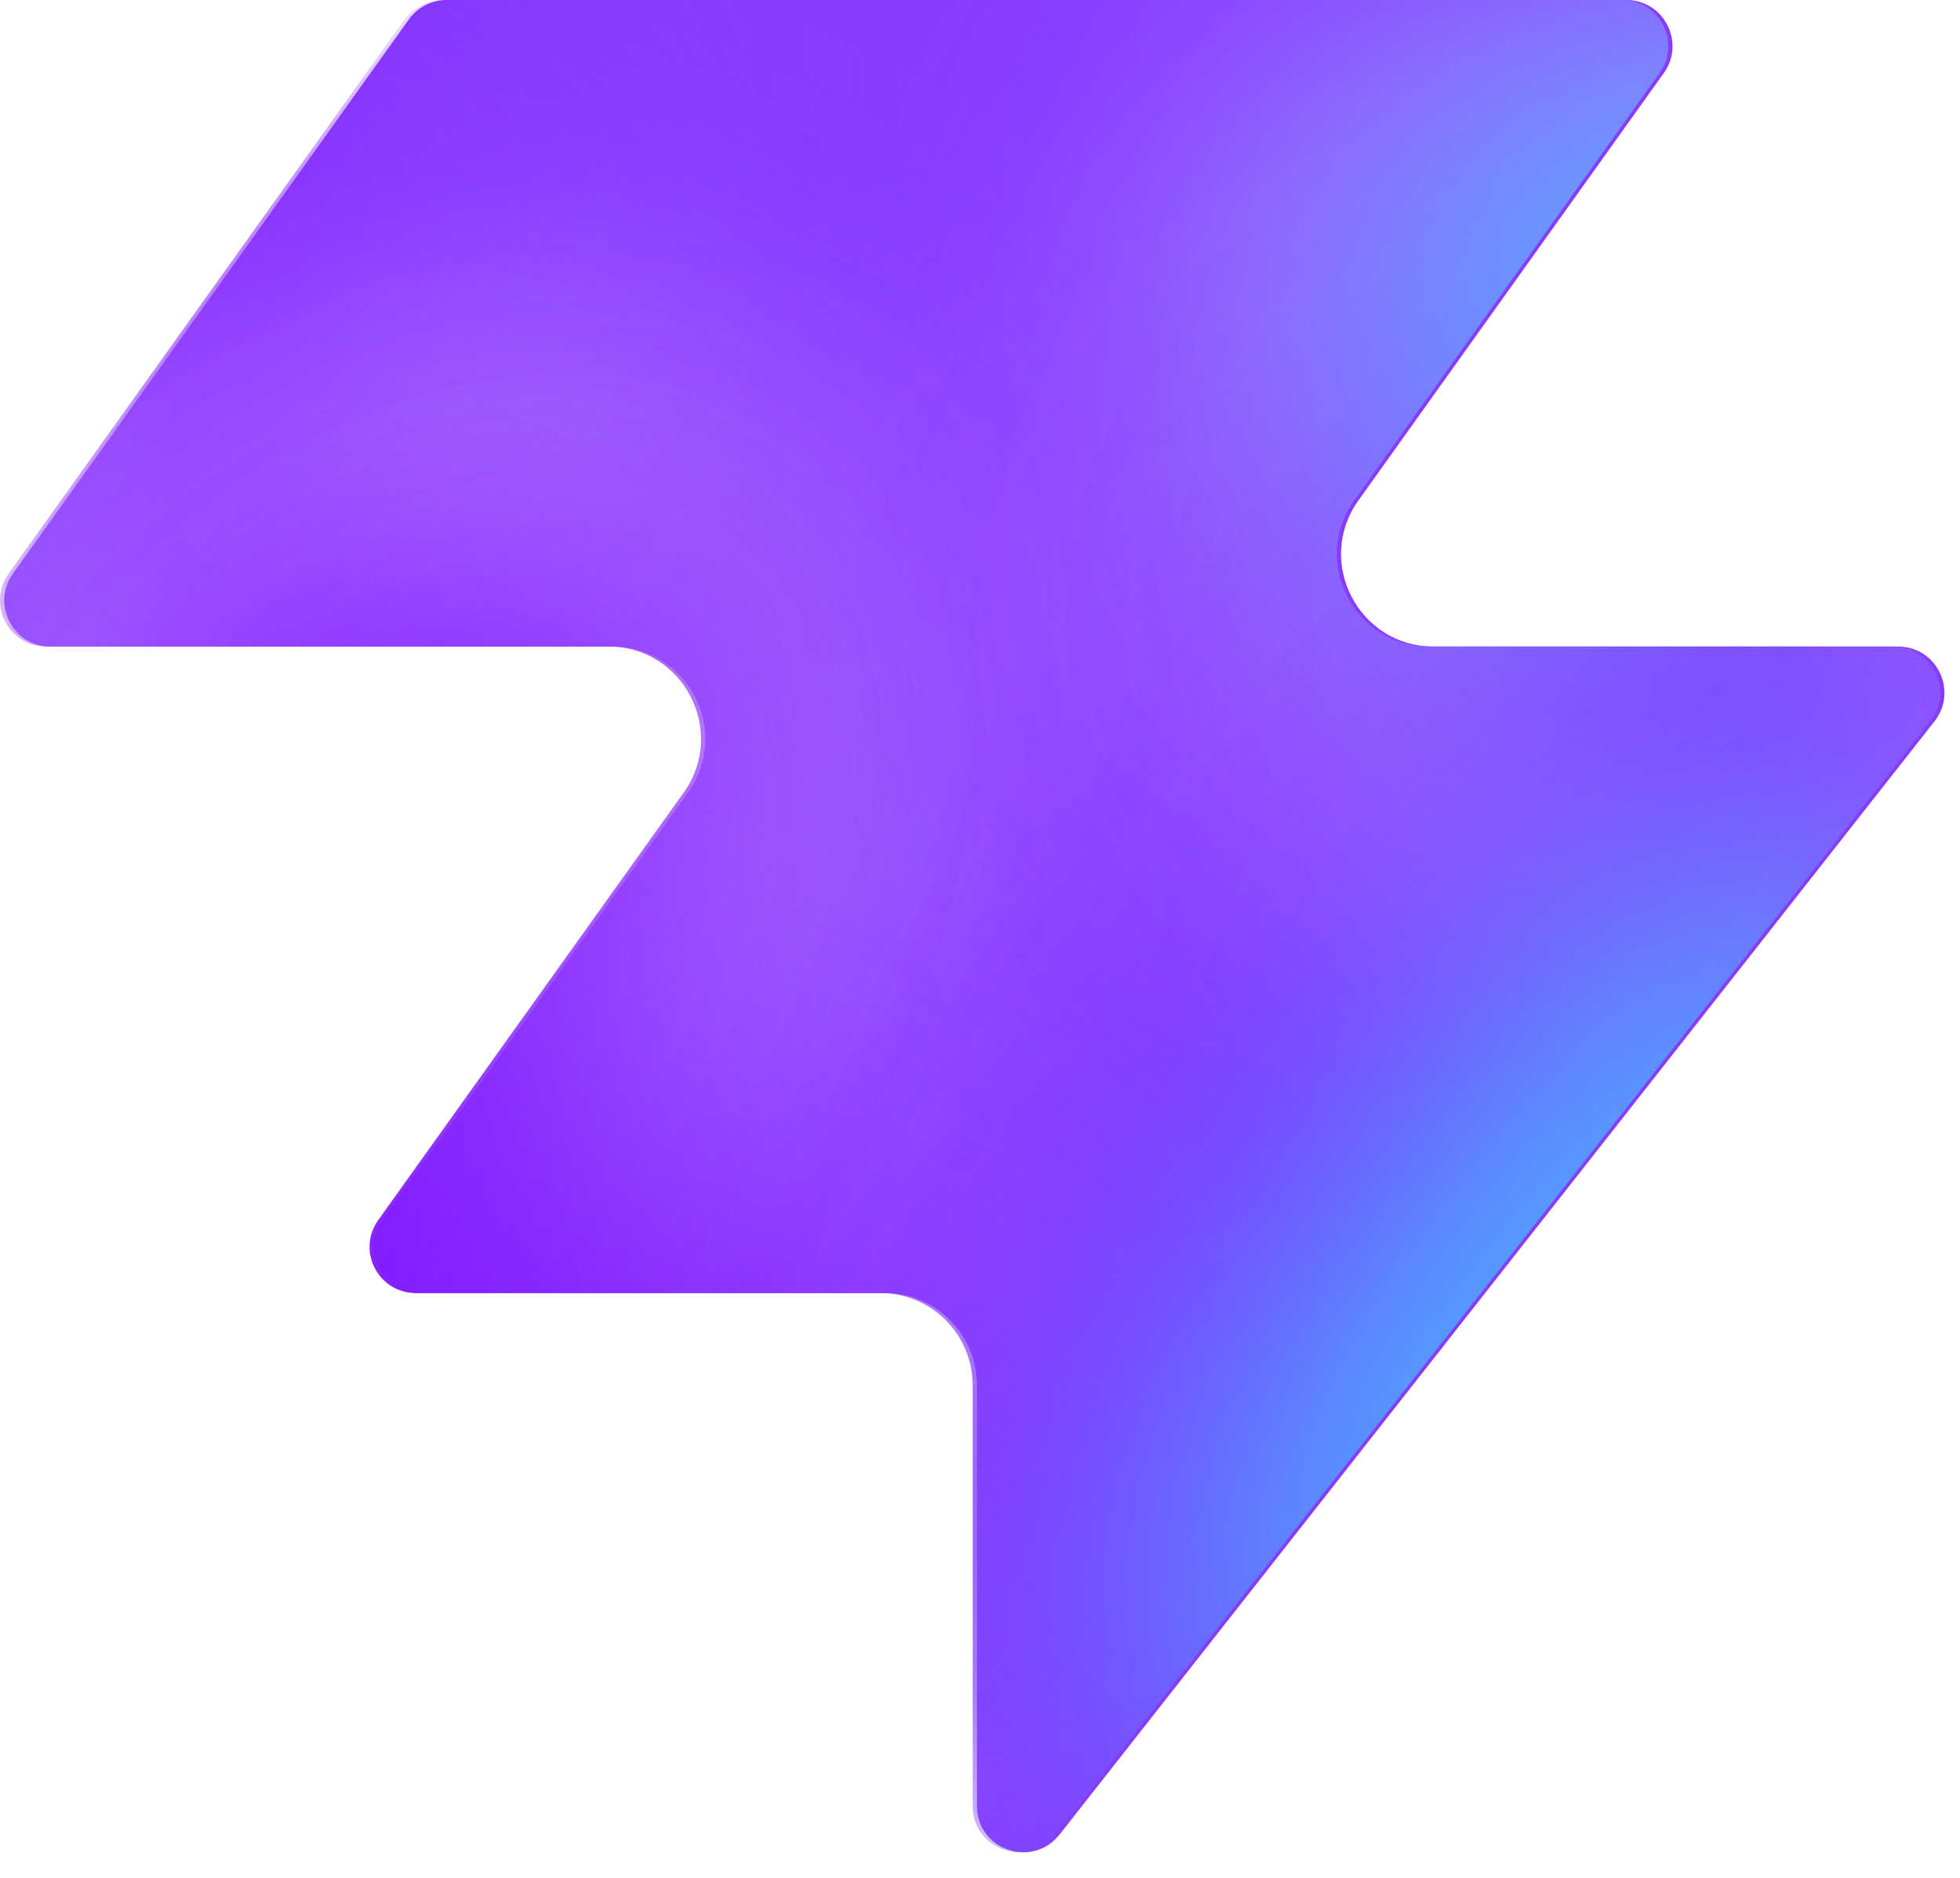
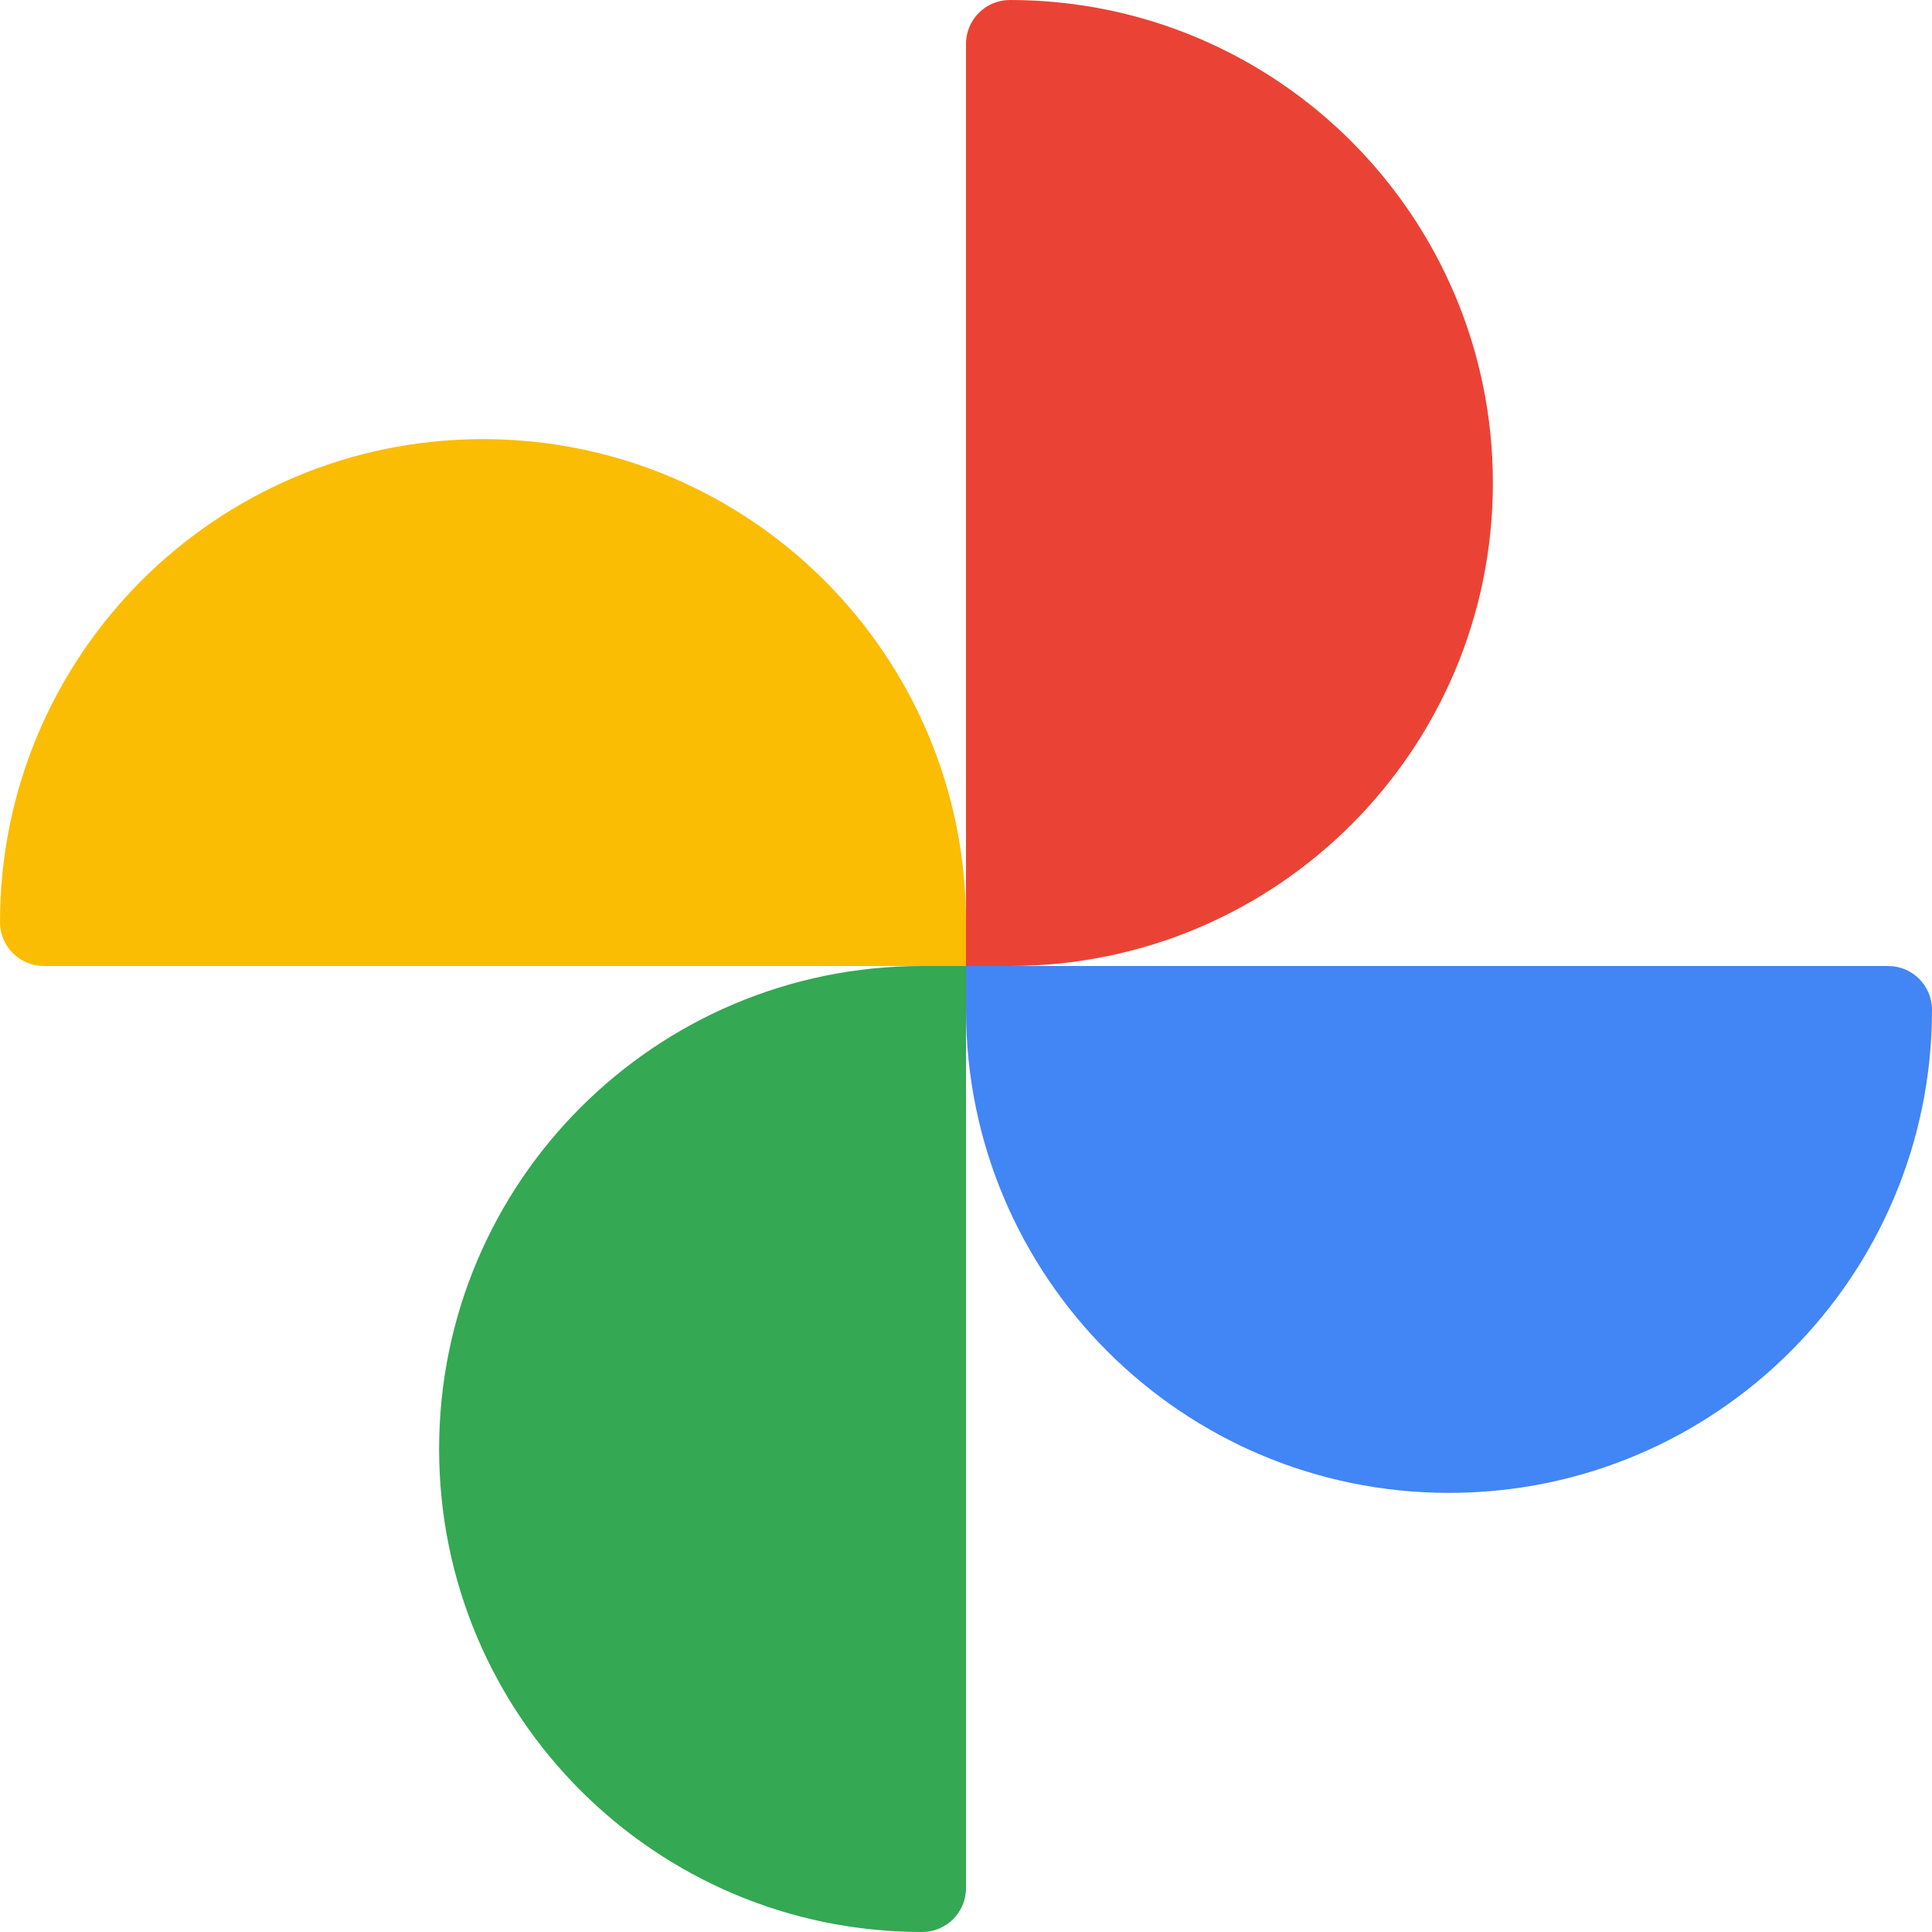
- <svg xmlns="http://www.w3.org/2000/svg" width="48" height="46" fill="none" viewBox="0 0 48 46">
-   <path fill="#863bff" d="M25.946 44.938c-.664.845-2.021.375-2.021-.698V33.937a2.26 2.26 0 0 0-2.262-2.262H10.287c-.92 0-1.456-1.04-.92-1.788l7.48-10.471c1.07-1.497 0-3.578-1.842-3.578H1.237c-.92 0-1.456-1.04-.92-1.788L10.013.474c.214-.297.556-.474.92-.474h28.894c.92 0 1.456 1.04.92 1.788l-7.48 10.471c-1.07 1.498 0 3.579 1.842 3.579h11.377c.943 0 1.473 1.088.89 1.83L25.947 44.94z" style="fill:#863bff;fill:color(display-p3 .525 .23 1);fill-opacity:1" />
-   <mask id="a" width="48" height="46" x="0" y="0" maskUnits="userSpaceOnUse" style="mask-type:alpha">
-     <path fill="#000" d="M25.842 44.938c-.664.844-2.021.375-2.021-.698V33.937a2.26 2.26 0 0 0-2.262-2.262H10.183c-.92 0-1.456-1.04-.92-1.788l7.48-10.471c1.07-1.498 0-3.579-1.842-3.579H1.133c-.92 0-1.456-1.04-.92-1.787L9.91.473c.214-.297.556-.474.92-.474h28.894c.92 0 1.456 1.04.92 1.788l-7.48 10.471c-1.07 1.498 0 3.578 1.842 3.578h11.377c.943 0 1.473 1.088.89 1.832L25.843 44.94z" style="fill:#000;fill-opacity:1" />
-   </mask>
-   <g mask="url(#a)">
-     <g filter="url(#b)">
-       <ellipse cx="5.508" cy="14.704" fill="#ede6ff" rx="5.508" ry="14.704" style="fill:#ede6ff;fill:color(display-p3 .927 .903 1);fill-opacity:1" transform="matrix(.00324 1 1 -.00324 -4.47 31.516)" />
-     </g>
-     <g filter="url(#c)">
-       <ellipse cx="10.399" cy="29.851" fill="#ede6ff" rx="10.399" ry="29.851" style="fill:#ede6ff;fill:color(display-p3 .927 .903 1);fill-opacity:1" transform="matrix(.00324 1 1 -.00324 -39.328 7.883)" />
-     </g>
-     <g filter="url(#d)">
-       <ellipse cx="5.508" cy="30.487" fill="#7e14ff" rx="5.508" ry="30.487" style="fill:#7e14ff;fill:color(display-p3 .492 .077 1);fill-opacity:1" transform="rotate(89.814 -25.913 -14.639)scale(1 -1)" />
-     </g>
-     <g filter="url(#e)">
-       <ellipse cx="5.508" cy="30.599" fill="#7e14ff" rx="5.508" ry="30.599" style="fill:#7e14ff;fill:color(display-p3 .492 .077 1);fill-opacity:1" transform="rotate(89.814 -32.644 -3.334)scale(1 -1)" />
-     </g>
-     <g filter="url(#f)">
-       <ellipse cx="5.508" cy="30.599" fill="#7e14ff" rx="5.508" ry="30.599" style="fill:#7e14ff;fill:color(display-p3 .492 .077 1);fill-opacity:1" transform="matrix(.00324 1 1 -.00324 -34.34 30.47)" />
-     </g>
-     <g filter="url(#g)">
-       <ellipse cx="14.072" cy="22.078" fill="#ede6ff" rx="14.072" ry="22.078" style="fill:#ede6ff;fill:color(display-p3 .927 .903 1);fill-opacity:1" transform="rotate(93.35 24.506 48.493)scale(-1 1)" />
-     </g>
-     <g filter="url(#h)">
-       <ellipse cx="3.47" cy="21.501" fill="#7e14ff" rx="3.47" ry="21.501" style="fill:#7e14ff;fill:color(display-p3 .492 .077 1);fill-opacity:1" transform="rotate(89.009 28.708 47.59)scale(-1 1)" />
-     </g>
-     <g filter="url(#i)">
-       <ellipse cx="3.47" cy="21.501" fill="#7e14ff" rx="3.47" ry="21.501" style="fill:#7e14ff;fill:color(display-p3 .492 .077 1);fill-opacity:1" transform="rotate(89.009 28.708 47.59)scale(-1 1)" />
-     </g>
-     <g filter="url(#j)">
-       <ellipse cx=".387" cy="8.972" fill="#7e14ff" rx="4.407" ry="29.108" style="fill:#7e14ff;fill:color(display-p3 .492 .077 1);fill-opacity:1" transform="rotate(39.51 .387 8.972)" />
-     </g>
-     <g filter="url(#k)">
-       <ellipse cx="47.523" cy="-6.092" fill="#7e14ff" rx="4.407" ry="29.108" style="fill:#7e14ff;fill:color(display-p3 .492 .077 1);fill-opacity:1" transform="rotate(37.892 47.523 -6.092)" />
-     </g>
-     <g filter="url(#l)">
-       <ellipse cx="41.412" cy="6.333" fill="#47bfff" rx="5.971" ry="9.665" style="fill:#47bfff;fill:color(display-p3 .28 .748 1);fill-opacity:1" transform="rotate(37.892 41.412 6.333)" />
-     </g>
-     <g filter="url(#m)">
-       <ellipse cx="-1.879" cy="38.332" fill="#7e14ff" rx="4.407" ry="29.108" style="fill:#7e14ff;fill:color(display-p3 .492 .077 1);fill-opacity:1" transform="rotate(37.892 -1.88 38.332)" />
-     </g>
-     <g filter="url(#n)">
-       <ellipse cx="-1.879" cy="38.332" fill="#7e14ff" rx="4.407" ry="29.108" style="fill:#7e14ff;fill:color(display-p3 .492 .077 1);fill-opacity:1" transform="rotate(37.892 -1.88 38.332)" />
-     </g>
-     <g filter="url(#o)">
-       <ellipse cx="35.651" cy="29.907" fill="#7e14ff" rx="4.407" ry="29.108" style="fill:#7e14ff;fill:color(display-p3 .492 .077 1);fill-opacity:1" transform="rotate(37.892 35.651 29.907)" />
-     </g>
-     <g filter="url(#p)">
-       <ellipse cx="38.418" cy="32.4" fill="#47bfff" rx="5.971" ry="15.297" style="fill:#47bfff;fill:color(display-p3 .28 .748 1);fill-opacity:1" transform="rotate(37.892 38.418 32.4)" />
-     </g>
-   </g>
-   <defs>
-     <filter id="b" width="60.045" height="41.654" x="-19.77" y="16.149" color-interpolation-filters="sRGB" filterUnits="userSpaceOnUse">
-       <feFlood flood-opacity="0" result="BackgroundImageFix" />
-       <feBlend in="SourceGraphic" in2="BackgroundImageFix" result="shape" />
-       <feGaussianBlur result="effect1_foregroundBlur_2002_17158" stdDeviation="7.659" />
-     </filter>
-     <filter id="c" width="90.34" height="51.437" x="-54.613" y="-7.533" color-interpolation-filters="sRGB" filterUnits="userSpaceOnUse">
-       <feFlood flood-opacity="0" result="BackgroundImageFix" />
-       <feBlend in="SourceGraphic" in2="BackgroundImageFix" result="shape" />
-       <feGaussianBlur result="effect1_foregroundBlur_2002_17158" stdDeviation="7.659" />
-     </filter>
-     <filter id="d" width="79.355" height="29.4" x="-49.64" y="2.03" color-interpolation-filters="sRGB" filterUnits="userSpaceOnUse">
-       <feFlood flood-opacity="0" result="BackgroundImageFix" />
-       <feBlend in="SourceGraphic" in2="BackgroundImageFix" result="shape" />
-       <feGaussianBlur result="effect1_foregroundBlur_2002_17158" stdDeviation="4.596" />
-     </filter>
-     <filter id="e" width="79.579" height="29.4" x="-45.045" y="20.029" color-interpolation-filters="sRGB" filterUnits="userSpaceOnUse">
-       <feFlood flood-opacity="0" result="BackgroundImageFix" />
-       <feBlend in="SourceGraphic" in2="BackgroundImageFix" result="shape" />
-       <feGaussianBlur result="effect1_foregroundBlur_2002_17158" stdDeviation="4.596" />
-     </filter>
-     <filter id="f" width="79.579" height="29.4" x="-43.513" y="21.178" color-interpolation-filters="sRGB" filterUnits="userSpaceOnUse">
-       <feFlood flood-opacity="0" result="BackgroundImageFix" />
-       <feBlend in="SourceGraphic" in2="BackgroundImageFix" result="shape" />
-       <feGaussianBlur result="effect1_foregroundBlur_2002_17158" stdDeviation="4.596" />
-     </filter>
-     <filter id="g" width="74.749" height="58.852" x="15.756" y="-17.901" color-interpolation-filters="sRGB" filterUnits="userSpaceOnUse">
-       <feFlood flood-opacity="0" result="BackgroundImageFix" />
-       <feBlend in="SourceGraphic" in2="BackgroundImageFix" result="shape" />
-       <feGaussianBlur result="effect1_foregroundBlur_2002_17158" stdDeviation="7.659" />
-     </filter>
-     <filter id="h" width="61.377" height="25.362" x="23.548" y="2.284" color-interpolation-filters="sRGB" filterUnits="userSpaceOnUse">
-       <feFlood flood-opacity="0" result="BackgroundImageFix" />
-       <feBlend in="SourceGraphic" in2="BackgroundImageFix" result="shape" />
-       <feGaussianBlur result="effect1_foregroundBlur_2002_17158" stdDeviation="4.596" />
-     </filter>
-     <filter id="i" width="61.377" height="25.362" x="23.548" y="2.284" color-interpolation-filters="sRGB" filterUnits="userSpaceOnUse">
-       <feFlood flood-opacity="0" result="BackgroundImageFix" />
-       <feBlend in="SourceGraphic" in2="BackgroundImageFix" result="shape" />
-       <feGaussianBlur result="effect1_foregroundBlur_2002_17158" stdDeviation="4.596" />
-     </filter>
-     <filter id="j" width="56.045" height="63.649" x="-27.636" y="-22.853" color-interpolation-filters="sRGB" filterUnits="userSpaceOnUse">
-       <feFlood flood-opacity="0" result="BackgroundImageFix" />
-       <feBlend in="SourceGraphic" in2="BackgroundImageFix" result="shape" />
-       <feGaussianBlur result="effect1_foregroundBlur_2002_17158" stdDeviation="4.596" />
-     </filter>
-     <filter id="k" width="54.814" height="64.646" x="20.116" y="-38.415" color-interpolation-filters="sRGB" filterUnits="userSpaceOnUse">
-       <feFlood flood-opacity="0" result="BackgroundImageFix" />
-       <feBlend in="SourceGraphic" in2="BackgroundImageFix" result="shape" />
-       <feGaussianBlur result="effect1_foregroundBlur_2002_17158" stdDeviation="4.596" />
-     </filter>
-     <filter id="l" width="33.541" height="35.313" x="24.641" y="-11.323" color-interpolation-filters="sRGB" filterUnits="userSpaceOnUse">
-       <feFlood flood-opacity="0" result="BackgroundImageFix" />
-       <feBlend in="SourceGraphic" in2="BackgroundImageFix" result="shape" />
-       <feGaussianBlur result="effect1_foregroundBlur_2002_17158" stdDeviation="4.596" />
-     </filter>
-     <filter id="m" width="54.814" height="64.646" x="-29.286" y="6.009" color-interpolation-filters="sRGB" filterUnits="userSpaceOnUse">
-       <feFlood flood-opacity="0" result="BackgroundImageFix" />
-       <feBlend in="SourceGraphic" in2="BackgroundImageFix" result="shape" />
-       <feGaussianBlur result="effect1_foregroundBlur_2002_17158" stdDeviation="4.596" />
-     </filter>
-     <filter id="n" width="54.814" height="64.646" x="-29.286" y="6.009" color-interpolation-filters="sRGB" filterUnits="userSpaceOnUse">
-       <feFlood flood-opacity="0" result="BackgroundImageFix" />
-       <feBlend in="SourceGraphic" in2="BackgroundImageFix" result="shape" />
-       <feGaussianBlur result="effect1_foregroundBlur_2002_17158" stdDeviation="4.596" />
-     </filter>
-     <filter id="o" width="54.814" height="64.646" x="8.244" y="-2.416" color-interpolation-filters="sRGB" filterUnits="userSpaceOnUse">
-       <feFlood flood-opacity="0" result="BackgroundImageFix" />
-       <feBlend in="SourceGraphic" in2="BackgroundImageFix" result="shape" />
-       <feGaussianBlur result="effect1_foregroundBlur_2002_17158" stdDeviation="4.596" />
-     </filter>
-     <filter id="p" width="39.409" height="43.623" x="18.713" y="10.588" color-interpolation-filters="sRGB" filterUnits="userSpaceOnUse">
-       <feFlood flood-opacity="0" result="BackgroundImageFix" />
-       <feBlend in="SourceGraphic" in2="BackgroundImageFix" result="shape" />
-       <feGaussianBlur result="effect1_foregroundBlur_2002_17158" stdDeviation="4.596" />
-     </filter>
-   </defs>
+ <svg xmlns="http://www.w3.org/2000/svg" viewBox="0 0 59 59" width="59" height="59">
+   <path d="M14.75 13.41c8.146 0 14.75 6.603 14.75 14.75v1.34H1.34C.6 29.5 0 28.9 0 28.16c0-8.147 6.604-14.75 14.75-14.75z" fill="#FBBC04" />
+   <path d="M45.59 14.75c0 8.146-6.603 14.75-14.75 14.75H29.5V1.34C29.5.6 30.1 0 30.84 0c8.147 0 14.75 6.604 14.75 14.75z" fill="#EA4335" />
+   <path d="M44.25 45.59c-8.146 0-14.75-6.603-14.75-14.75V29.5h28.16c.74 0 1.34.6 1.34 1.34 0 8.147-6.604 14.75-14.75 14.75z" fill="#4285F4" />
+   <path d="M13.41 44.25c0-8.146 6.603-14.75 14.75-14.75h1.34v28.16c0 .74-.6 1.34-1.34 1.34-8.147 0-14.75-6.604-14.75-14.75z" fill="#34A853" />
</svg>
